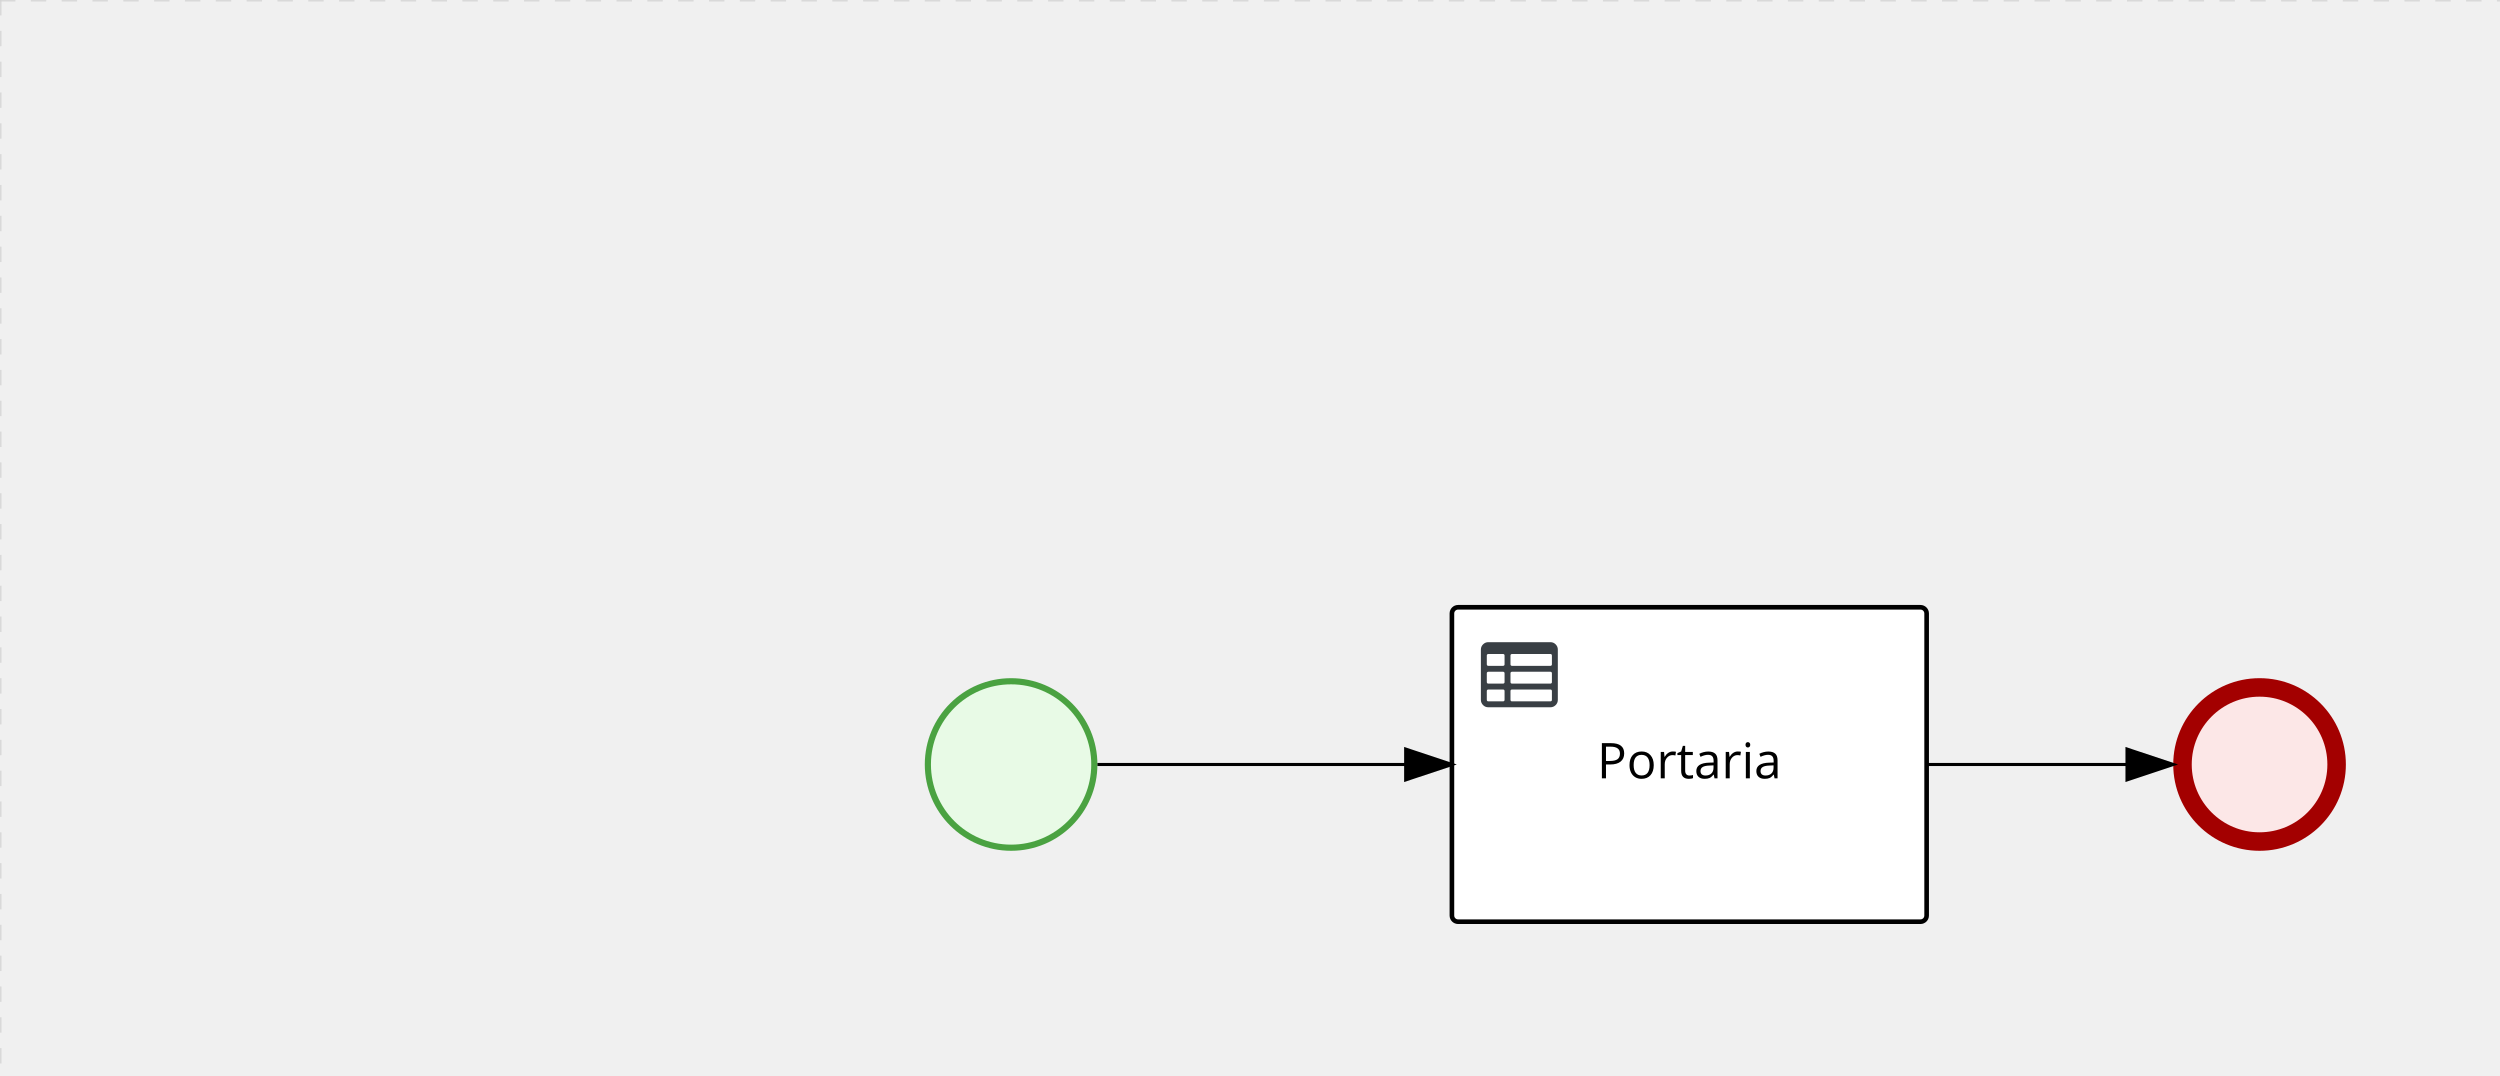
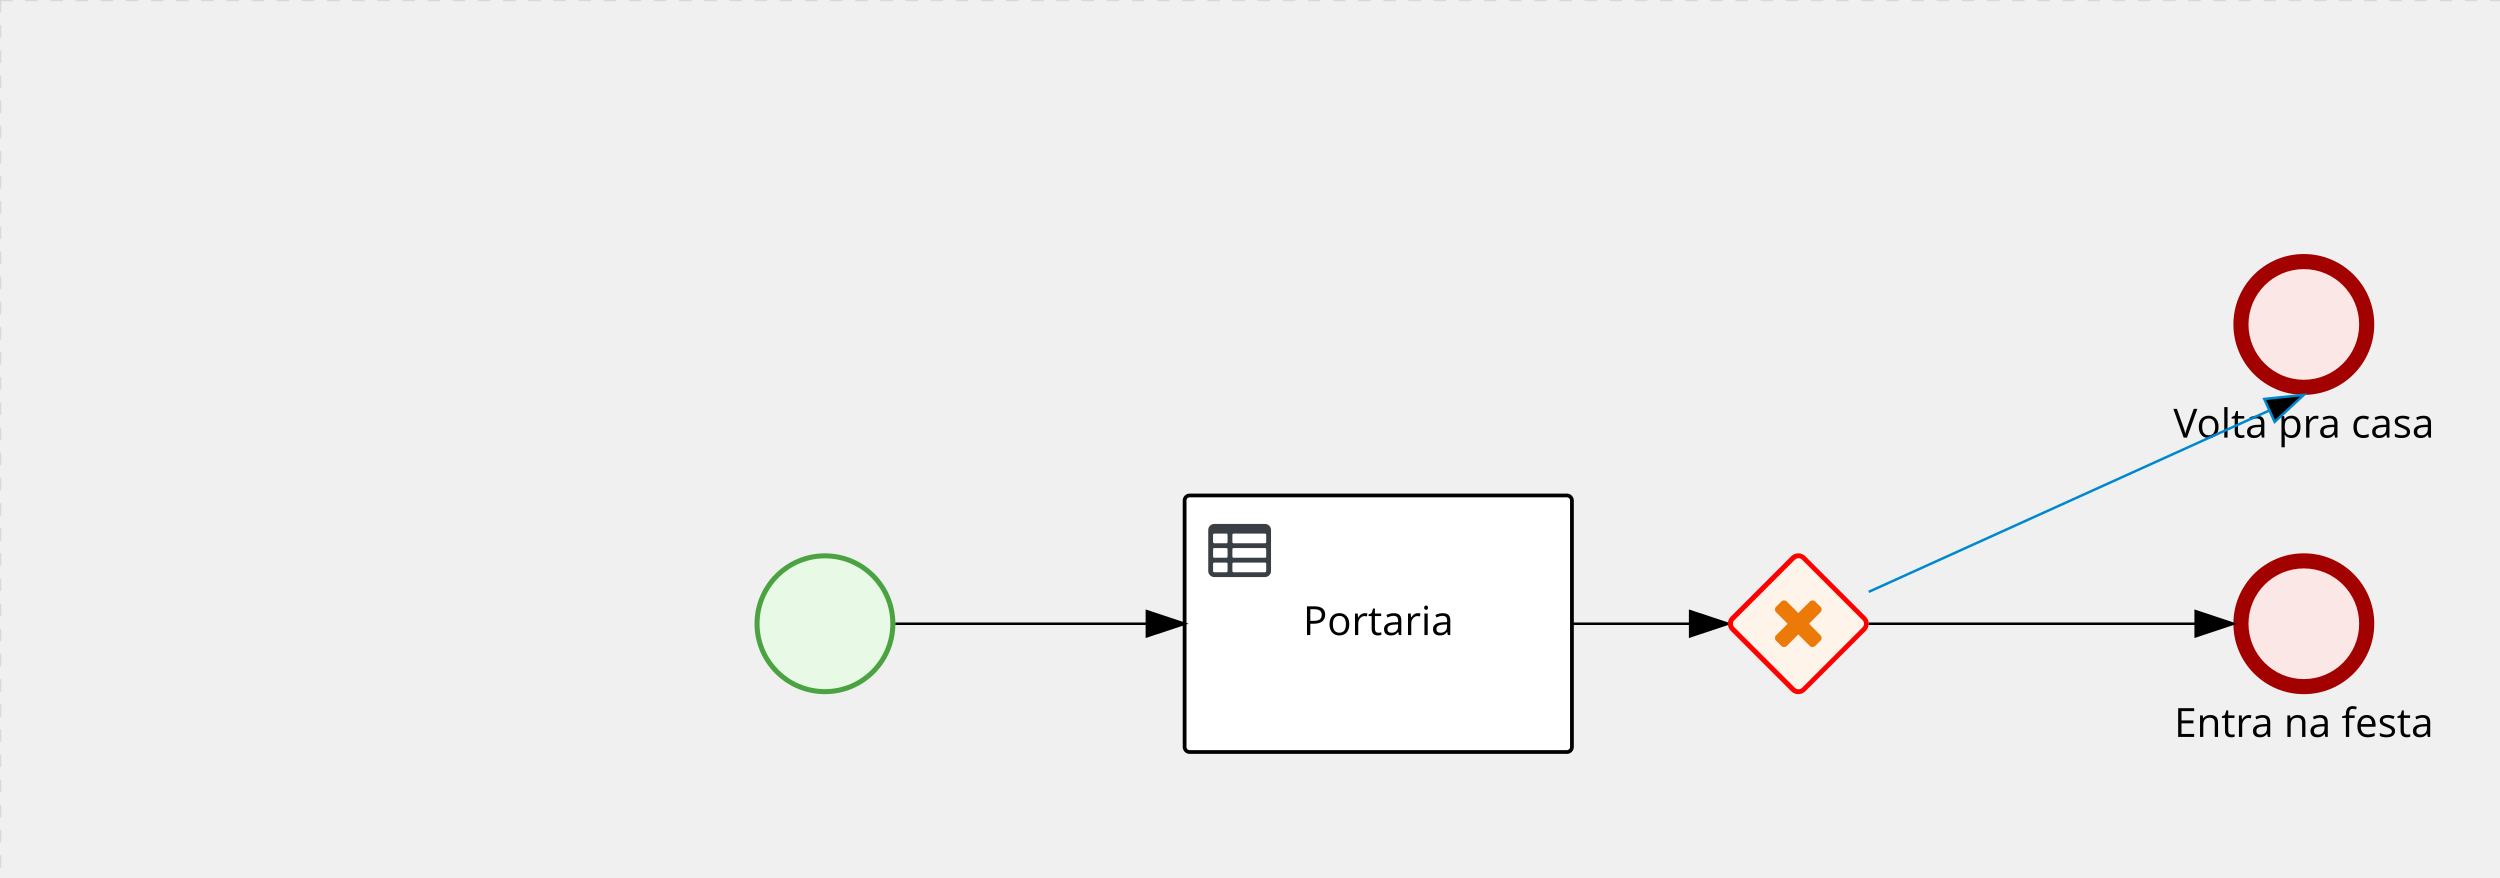
- <svg xmlns="http://www.w3.org/2000/svg" version="1.1" width="811" height="349" viewBox="0 0 811 349">
+ <svg xmlns="http://www.w3.org/2000/svg" version="1.1" width="994" height="349" viewBox="0 0 994 349">
  <defs />
  <g transform="matrix(1,0,0,1,0,0)">
    <g>
      <g>
        <g>
          <path fill="none" stroke="#d3d3d3" paint-order="fill stroke markers" d=" M 0 0 L 1200 0" stroke-miterlimit="10" stroke-opacity="0.8" stroke-dasharray="5" />
        </g>
        <g>
          <path fill="none" stroke="#d3d3d3" paint-order="fill stroke markers" d=" M 0 0 L 0 800" stroke-miterlimit="10" stroke-opacity="0.8" stroke-dasharray="5" />
        </g>
      </g>
      <g id="_53DF52B2-15F1-4E21-BBDC-79F1C104DB5E" bpmn2nodeid="_53DF52B2-15F1-4E21-BBDC-79F1C104DB5E" transform="matrix(1,0,0,1,471,197)">
        <g>
          <path fill="none" stroke="none" />
        </g>
        <g transform="matrix(1,0,0,1,0,0)">
          <path fill="#ffffff" stroke="none" id="_53DF52B2-15F1-4E21-BBDC-79F1C104DB5E?shapeType=BACKGROUND" paint-order="stroke fill markers" d=" M 2 0 L 152 0 L 152 0 A 2 2 0 0 1 154 2 L 154 100 L 154 100 A 2 2 0 0 1 152 102 L 2 102 L 2 102 A 2 2 0 0 1 0 100 L 0 2 L 0 2 A 2 2 0 0 1 2 0 Z" />
        </g>
        <g transform="matrix(1,0,0,1,0,0)">
          <path fill="none" stroke="rgb(0,0,0)" id="_53DF52B2-15F1-4E21-BBDC-79F1C104DB5E?shapeType=BORDER&amp;renderType=STROKE" paint-order="fill stroke markers" d=" M 2 0 L 152 0 L 152 0 A 2 2 0 0 1 154 2 L 154 100 L 154 100 A 2 2 0 0 1 152 102 L 2 102 L 2 102 A 2 2 0 0 1 0 100 L 0 2 L 0 2 A 2 2 0 0 1 2 0 Z" stroke-miterlimit="10" stroke-width="1.5" stroke-dasharray="" />
        </g>
        <g>
          <g transform="matrix(0.06,0,0,0.06,9.4,9.4)">
            <g transform="matrix(1,0,0,1,0,0)">
              <path fill="#393f44" stroke="none" id="_53DF52B2-15F1-4E21-BBDC-79F1C104DB5Eundefined" paint-order="stroke fill markers" d=" M 0 0 M 128 344 L 128 296 C 128 293.7 127.2 291.8 125.8 290.2 C 124.4 288.6 122.4 288 120 288 L 40 288 C 37.7 288 35.8 288.8 34.2 290.2 C 32.6 291.6 32 293.7 32 296 L 32 344 C 32 346.3 32.8 348.2 34.2 349.8 C 35.6 351.4 37.6 352 40 352 L 120 352 C 122.3 352 124.2 351.2 125.8 349.8 C 127.4 348.4 128 346.3 128 344 Z M 0 0 M 128 248 L 128 200 C 128 197.7 127.2 195.8 125.8 194.2 C 124.4 192.6 122.4 192 120 192 L 40 192 C 37.7 192 35.8 192.8 34.2 194.2 C 32.6 195.6 32 197.7 32 200 L 32 248 C 32 250.3 32.8 252.2 34.2 253.8 C 35.6 255.4 37.6 256 40 256 L 120 256 C 122.3 256 124.2 255.2 125.8 253.8 C 127.4 252.4 128 250.3 128 248 Z M 0 0 M 376 352 C 378.3 352 380.2 351.2 381.8 349.8 C 383.4 348.4 384 346.4 384 344 L 384 296 C 384 293.7 383.2 291.8 381.8 290.2 C 380.4 288.6 378.4 288 376 288 L 168 288 C 165.7 288 163.8 288.8 162.2 290.2 C 160.6 291.6 160 293.6 160 296 L 160 344 C 160 346.3 160.8 348.2 162.2 349.8 C 163.6 351.4 165.6 352 168 352 L 376 352 Z M 0 0 M 128 152 L 128 104 C 128 101.7 127.2 99.8 125.8 98.2 C 124.4 96.6 122.3 96 120 96 L 40 96 C 37.7 96 35.8 96.8 34.2 98.2 C 32.6 99.6 32 101.7 32 104 L 32 152 C 32 154.3 32.8 156.2 34.2 157.8 C 35.6 159.4 37.6 160 40 160 L 120 160 C 122.3 160 124.2 159.2 125.8 157.8 C 127.4 156.4 128 154.3 128 152 Z M 0 0 M 376 256 C 378.3 256 380.2 255.2 381.8 253.8 C 383.4 252.4 384 250.4 384 248 L 384 200 C 384 197.7 383.2 195.8 381.8 194.2 C 380.4 192.6 378.4 192 376 192 L 168 192 C 165.7 192 163.8 192.8 162.2 194.2 C 160.6 195.6 160 197.6 160 200 L 160 248 C 160 250.3 160.8 252.2 162.2 253.8 C 163.6 255.4 165.6 256 168 256 L 376 256 Z M 0 0 M 376 160 C 378.3 160 380.2 159.2 381.8 157.8 C 383.4 156.4 384 154.4 384 152 L 384 104 C 384 101.7 383.2 99.8 381.8 98.2 C 380.4 96.6 378.3 96 376 96 L 168 96 C 165.7 96 163.8 96.8 162.2 98.2 C 160.6 99.6 160 101.6 160 104 L 160 152 C 160 154.3 160.8 156.2 162.2 157.8 C 163.6 159.4 165.6 160 168 160 L 376 160 Z M 0 0 M 416 72 L 416 344 C 416 355 412.1 364.4 404.2 372.2 C 396.3 380 387 384 376 384 L 40 384 C 29 384 19.6 380.1 11.8 372.2 C 4 364.3 0 355 0 344 L 0 72 C 0 61 3.9 51.6 11.8 43.8 C 19.7 36 29 32 40 32 L 376 32 C 387 32 396.4 35.9 404.2 43.8 C 412 51.7 416 61 416 72 Z" />
            </g>
          </g>
        </g>
        <g transform="matrix(1,0,0,1,47.07422,43.5)">
          <text fill="#000000" stroke="none" font-family="Open Sans" font-size="12pt" font-style="normal" font-weight="normal" text-decoration="normal" x="29.926" y="12" text-anchor="middle" dominant-baseline="alphabetic">Portaria</text>
        </g>
      </g>
-       <g transform="matrix(1,0,0,1,471,197)" />
      <g id="_EFB07426-FD5F-4865-9879-E1EBAFAF28CC" bpmn2nodeid="_EFB07426-FD5F-4865-9879-E1EBAFAF28CC" transform="matrix(1,0,0,1,300,220)">
        <g>
          <path fill="none" stroke="none" />
        </g>
        <g transform="matrix(0.125,0,0,0.125,0,0)">
          <g transform="matrix(1,0,0,1,0,0)">
            <path fill="#e8fae6" stroke="none" id="_EFB07426-FD5F-4865-9879-E1EBAFAF28CC?shapeType=BACKGROUND" paint-order="stroke fill markers" d=" M 0 0 M 444 224 C 444 263.9 434.2 300.8 414.4 334.5 C 394.7 368.2 368 394.9 334.4 414.5 C 300.8 434.1 263.9 444 224 444 C 184.1 444 147.2 434.2 113.5 414.4 C 79.8 394.7 53.1 368 33.5 334.4 C 13.9 300.8 4 263.9 4 224 C 4 184.1 13.8 147.2 33.6 113.5 C 53.4 79.8 80.1 53.1 113.6 33.5 C 147.1 13.9 184.1 4 224 4 C 263.9 4 300.8 13.8 334.5 33.6 C 368.2 53.4 394.9 80.1 414.5 113.6 C 434.1 147.1 444 184.1 444 224 Z" />
          </g>
          <g>
            <g transform="matrix(1,0,0,1,0,0)">
              <g transform="matrix(1,0,0,1,0,0)">
-                 <path fill="rgb(74,162,65)" stroke="none" id="_EFB07426-FD5F-4865-9879-E1EBAFAF28CC?shapeType=BORDER&amp;renderType=FILL" paint-order="stroke fill markers" d=" M 0 0 M 224 0 C 100.3 0 0 100.3 0 224 C 0 347.7 100.3 448 224 448 C 347.7 448 448 347.7 448 224 C 448 100.3 347.7 0 224 0 Z M 0 0 M 224 432 C 109.1 432 16 338.9 16 224 C 16 109.1 109.1 16 224 16 C 338.9 16 432 109.1 432 224 C 432 338.9 338.9 432 224 432 Z" />
+                 <path fill="#4aa241" stroke="none" id="_EFB07426-FD5F-4865-9879-E1EBAFAF28CC?shapeType=BORDER&amp;renderType=FILL" paint-order="stroke fill markers" d=" M 0 0 M 224 0 C 100.3 0 0 100.3 0 224 C 0 347.7 100.3 448 224 448 C 347.7 448 448 347.7 448 224 C 448 100.3 347.7 0 224 0 Z M 0 0 M 224 432 C 109.1 432 16 338.9 16 224 C 16 109.1 109.1 16 224 16 C 338.9 16 432 109.1 432 224 C 432 338.9 338.9 432 224 432 Z" />
              </g>
            </g>
          </g>
        </g>
        <g transform="matrix(1,0,0,1,28,61)" />
      </g>
-       <g transform="matrix(1,0,0,1,300,220)" />
      <g id="_2743791E-FDA7-4ADE-96B1-9B7A0B123246" bpmn2nodeid="_2743791E-FDA7-4ADE-96B1-9B7A0B123246">
        <g>
-           <path fill="none" stroke="rgb(0,0,0)" paint-order="fill stroke markers" d=" M 356 248 L 456 248" stroke-miterlimit="10" stroke-dasharray="" />
+           <path fill="none" stroke="#000000" paint-order="fill stroke markers" d=" M 356 248 L 456 248" stroke-miterlimit="10" stroke-dasharray="" />
        </g>
        <g transform="matrix(1,0,0,1,356,248)" />
        <g transform="matrix(6.123233995736766e-17,1,-1,6.123233995736766e-17,471,243)">
-           <path fill="rgb(0,0,0)" stroke="rgb(0,0,0)" paint-order="fill stroke markers" d=" M 10 15 L 0 15 L 5 0 Z" stroke-miterlimit="10" stroke-dasharray="" />
+           <path fill="#000000" stroke="#000000" paint-order="fill stroke markers" d=" M 10 15 L 0 15 L 5 0 Z" stroke-miterlimit="10" stroke-dasharray="" />
        </g>
        <g transform="matrix(1,0,0,1,356,238)" />
      </g>
-       <g id="_18085EF1-D408-4815-9F8F-B7DD59601724" bpmn2nodeid="_18085EF1-D408-4815-9F8F-B7DD59601724" transform="matrix(1,0,0,1,705,220)">
+       <g transform="matrix(1,0,0,1,300,220)" />
+       <g transform="matrix(1,0,0,1,471,197)" />
+       <g id="_D7E441DB-04BB-4DB0-A96C-FC8F95E3E449" bpmn2nodeid="_D7E441DB-04BB-4DB0-A96C-FC8F95E3E449">
+         <g>
+           <path fill="none" stroke="rgb(0,0,0)" paint-order="fill stroke markers" d=" M 625 248 L 672 248" stroke-miterlimit="10" stroke-dasharray="" />
+         </g>
+         <g transform="matrix(1,0,0,1,625,248)" />
+         <g transform="matrix(6.123233995736766e-17,1,-1,6.123233995736766e-17,687,243)">
+           <path fill="rgb(0,0,0)" stroke="rgb(0,0,0)" paint-order="fill stroke markers" d=" M 10 15 L 0 15 L 5 0 Z" stroke-miterlimit="10" stroke-dasharray="" />
+         </g>
+         <g transform="matrix(1,0,0,1,625,238)" />
+       </g>
+       <g id="_8B43C2BE-5C25-4B13-BDC7-8462C619D084" bpmn2nodeid="_8B43C2BE-5C25-4B13-BDC7-8462C619D084" transform="matrix(1,0,0,1,687,220)">
+         <g>
+           <path fill="none" stroke="none" />
+         </g>
+         <g transform="matrix(0.125,0,0,0.125,0,0)">
+           <g transform="matrix(1,0,0,1,0,0)">
+             <path fill="#fef4ea" stroke="none" id="_8B43C2BE-5C25-4B13-BDC7-8462C619D084?shapeType=BACKGROUND" paint-order="stroke fill markers" d=" M 0 0 M 224.4 4.3 C 216.4 4.3 208.4 7.3 202.3 13.4 L 13.5 202.2 C 1.3 214.4 1.3 234.2 13.5 246.4 L 202.2 435.1 C 208.3 441.2 216.4 444.2 224.3 444.2 C 232.2 444.2 240.3 441.2 246.4 435.1 L 435.1 246.4 C 447.3 234.2 447.3 214.4 435.1 202.2 L 246.5 13.4 C 240.4 7.3 232.4 4.3 224.4 4.3 L 224.4 4.3 Z" />
+           </g>
+           <g>
+             <g transform="matrix(1,0,0,1,0,0)">
+               <g transform="matrix(1,0,0,1,0,0)">
+                 <path fill="rgb(255,0,0)" stroke="none" id="_8B43C2BE-5C25-4B13-BDC7-8462C619D084?shapeType=BORDER&amp;renderType=FILL" paint-order="stroke fill markers" d=" M 0 0 M 20.8 212.7 L 213.3 20.2 C 219.6 13.9 229.7 13.9 235.9 20.2 L 428.4 212.7 C 434.7 219 434.7 229.1 428.4 235.3 L 235.9 427.8 C 229.6 434.1 219.5 434.1 213.3 427.8 L 20.8 235.3 C 14.5 229.1 14.5 218.9 20.8 212.7 L 20.8 212.7 Z M 0 0 M 0 224 C 0 232.1 3.1 240.3 9.3 246.5 L 201.5 438.7 C 213.9 451.1 234.1 451.1 246.5 438.7 L 438.7 246.5 C 444.9 240.3 448 232.1 448 224 C 448 215.9 444.9 207.7 438.7 201.5 L 246.5 9.3 C 234.1 -3.1 213.9 -3.1 201.5 9.3 L 9.3 201.5 C 3.1 207.7 0 215.9 0 224 L 0 224 Z" />
+               </g>
+             </g>
+           </g>
+           <g>
+             <g transform="matrix(1,0,0,1,0,0)">
+               <g transform="matrix(1,0,0,1,0,0)">
+                 <path fill="#ec7a08" stroke="none" id="_8B43C2BE-5C25-4B13-BDC7-8462C619D084undefined" paint-order="stroke fill markers" d=" M 0 0 M 298.2 269.2 C 298.2 272.6 297.1 275.3 294.7 277.7 L 277.7 294.7 C 275.3 297.1 272.6 298.2 269.2 298.2 C 265.8 298.2 263.1 297.1 260.7 294.7 L 224 258 L 187.2 294.8 C 184.8 297.2 182.1 298.3 178.7 298.3 C 175.3 298.3 172.6 297.2 170.2 294.8 L 153.2 277.8 C 150.8 275.4 149.7 272.7 149.7 269.3 C 149.7 265.9 150.8 263.2 153.2 260.8 L 190 224 L 153.2 187.2 C 150.8 184.8 149.7 182 149.7 178.7 C 149.7 175.3 150.8 172.5 153.2 170.2 L 170.2 153.2 C 172.6 150.8 175.3 149.7 178.7 149.7 C 182.1 149.7 184.8 150.8 187.2 153.2 L 224 190 L 260.8 153.2 C 263.2 150.8 265.9 149.7 269.3 149.7 C 272.7 149.7 275.4 150.8 277.8 153.2 L 294.8 170.2 C 297.2 172.5 298.3 175.3 298.3 178.7 C 298.3 182 297.2 184.8 294.8 187.2 L 258 224 L 294.8 260.8 C 297.1 263.1 298.2 265.9 298.2 269.2 Z" />
+               </g>
+             </g>
+           </g>
+         </g>
+         <g transform="matrix(1,0,0,1,28,61)" />
+       </g>
+       <g transform="matrix(1,0,0,1,687,220)" />
+       <g id="_DBE4ED57-7F34-4949-AE8F-0DCD5A248671" bpmn2nodeid="_DBE4ED57-7F34-4949-AE8F-0DCD5A248671" transform="matrix(1,0,0,1,888,220)">
+         <g>
+           <path fill="none" stroke="none" />
+         </g>
+         <g transform="matrix(0.125,0,0,0.125,0,0)">
+           <g transform="matrix(1,0,0,1,0,0)">
+             <path fill="#fce7e7" stroke="none" id="_DBE4ED57-7F34-4949-AE8F-0DCD5A248671?shapeType=BACKGROUND" paint-order="stroke fill markers" d=" M 0 0 M 444 224 C 444 263.9 434.2 300.8 414.4 334.5 C 394.7 368.2 368 394.9 334.4 414.5 C 300.8 434.1 263.9 444 224 444 C 184.1 444 147.2 434.2 113.5 414.4 C 79.8 394.7 53.1 368 33.5 334.4 C 13.9 300.8 4 263.9 4 224 C 4 184.1 13.8 147.2 33.6 113.5 C 53.4 79.8 80.1 53.1 113.6 33.5 C 147.1 13.9 184.1 4 224 4 C 263.9 4 300.8 13.8 334.5 33.6 C 368.2 53.4 394.9 80.1 414.5 113.6 C 434.1 147.1 444 184.1 444 224 Z" />
+           </g>
+           <g>
+             <g transform="matrix(1,0,0,1,0,0)">
+               <g transform="matrix(1,0,0,1,0,0)">
+                 <path fill="rgb(163,0,0)" stroke="none" id="_DBE4ED57-7F34-4949-AE8F-0DCD5A248671?shapeType=BORDER&amp;renderType=FILL" paint-order="stroke fill markers" d=" M 0 0 M 224 0 C 100.3 0 0 100.3 0 224 C 0 347.7 100.3 448 224 448 C 347.7 448 448 347.7 448 224 C 448 100.3 347.7 0 224 0 Z M 0 0 M 224 400 C 126.8 400 48 321.2 48 224 C 48 126.8 126.8 48 224 48 C 321.2 48 400 126.8 400 224 C 400 321.2 321.2 400 224 400 Z" />
+               </g>
+             </g>
+           </g>
+         </g>
+         <g transform="matrix(1,0,0,1,-23.54297,61)">
+           <text fill="#000000" stroke="none" font-family="Open Sans" font-size="12pt" font-style="normal" font-weight="normal" text-decoration="normal" x="51.543" y="12" text-anchor="middle" dominant-baseline="alphabetic">Entra na festa</text>
+         </g>
+       </g>
+       <g id="_6CAC5107-1CF0-4692-A4C2-F63724934F7E" bpmn2nodeid="_6CAC5107-1CF0-4692-A4C2-F63724934F7E">
+         <g>
+           <path fill="none" stroke="rgb(0,0,0)" paint-order="fill stroke markers" d=" M 743 248 L 873 248" stroke-miterlimit="10" stroke-dasharray="" />
+         </g>
+         <g transform="matrix(1,0,0,1,743,248)" />
+         <g transform="matrix(6.123233995736766e-17,1,-1,6.123233995736766e-17,888,243)">
+           <path fill="rgb(0,0,0)" stroke="rgb(0,0,0)" paint-order="fill stroke markers" d=" M 10 15 L 0 15 L 5 0 Z" stroke-miterlimit="10" stroke-dasharray="" />
+         </g>
+         <g transform="matrix(1,0,0,1,743,238)" />
+       </g>
+       <g transform="matrix(1,0,0,1,888,220)" />
+       <g id="_18085EF1-D408-4815-9F8F-B7DD59601724" bpmn2nodeid="_18085EF1-D408-4815-9F8F-B7DD59601724" transform="matrix(1,0,0,1,888,101)">
        <g>
          <path fill="none" stroke="none" />
        </g>
        <g transform="matrix(0.125,0,0,0.125,0,0)">
          <g transform="matrix(1,0,0,1,0,0)">
            <path fill="#fce7e7" stroke="none" id="_18085EF1-D408-4815-9F8F-B7DD59601724?shapeType=BACKGROUND" paint-order="stroke fill markers" d=" M 0 0 M 444 224 C 444 263.9 434.2 300.8 414.4 334.5 C 394.7 368.2 368 394.9 334.4 414.5 C 300.8 434.1 263.9 444 224 444 C 184.1 444 147.2 434.2 113.5 414.4 C 79.8 394.7 53.1 368 33.5 334.4 C 13.9 300.8 4 263.9 4 224 C 4 184.1 13.8 147.2 33.6 113.5 C 53.4 79.8 80.1 53.1 113.6 33.5 C 147.1 13.9 184.1 4 224 4 C 263.9 4 300.8 13.8 334.5 33.6 C 368.2 53.4 394.9 80.1 414.5 113.6 C 434.1 147.1 444 184.1 444 224 Z" />
          </g>
          <g>
            <g transform="matrix(1,0,0,1,0,0)">
              <g transform="matrix(1,0,0,1,0,0)">
                <path fill="rgb(163,0,0)" stroke="none" id="_18085EF1-D408-4815-9F8F-B7DD59601724?shapeType=BORDER&amp;renderType=FILL" paint-order="stroke fill markers" d=" M 0 0 M 224 0 C 100.3 0 0 100.3 0 224 C 0 347.7 100.3 448 224 448 C 347.7 448 448 347.7 448 224 C 448 100.3 347.7 0 224 0 Z M 0 0 M 224 400 C 126.8 400 48 321.2 48 224 C 48 126.8 126.8 48 224 48 C 321.2 48 400 126.8 400 224 C 400 321.2 321.2 400 224 400 Z" />
              </g>
            </g>
          </g>
        </g>
-         <g transform="matrix(1,0,0,1,28,61)" />
+         <g transform="matrix(1,0,0,1,-23.86719,61)">
+           <text fill="#000000" stroke="none" font-family="Open Sans" font-size="12pt" font-style="normal" font-weight="normal" text-decoration="normal" x="51.867" y="12" text-anchor="middle" dominant-baseline="alphabetic">Volta pra casa</text>
+         </g>
      </g>
-       <g id="_D7E441DB-04BB-4DB0-A96C-FC8F95E3E449" bpmn2nodeid="_D7E441DB-04BB-4DB0-A96C-FC8F95E3E449">
+       <g transform="matrix(1,0,0,1,888,101)" />
+       <g id="_2230C2DA-0640-4422-B4AE-6E971D4B7EE9" bpmn2nodeid="_2230C2DA-0640-4422-B4AE-6E971D4B7EE9">
        <g>
-           <path fill="none" stroke="#000000" paint-order="fill stroke markers" d=" M 625 248 L 690 248" stroke-miterlimit="10" stroke-dasharray="" />
+           <path fill="none" stroke="rgb(0,136,206)" paint-order="fill stroke markers" d=" M 743 235.323 L 902.335 163.187" stroke-miterlimit="10" stroke-dasharray="" />
        </g>
-         <g transform="matrix(1,0,0,1,625,248)" />
-         <g transform="matrix(6.123233995736766e-17,1,-1,6.123233995736766e-17,705,243)">
-           <path fill="#000000" stroke="#000000" paint-order="fill stroke markers" d=" M 10 15 L 0 15 L 5 0 Z" stroke-miterlimit="10" stroke-dasharray="" />
+         <g transform="matrix(1,0,0,1,743,235.3234)" />
+         <g transform="matrix(0.4124366,0.9109863,-0.9109863,0.4124366,913.9378,152.4451)">
+           <path fill="rgb(0,0,0)" stroke="rgb(0,136,206)" paint-order="fill stroke markers" d=" M 10 15 L 0 15 L 5 0 Z" stroke-miterlimit="10" stroke-dasharray="" />
        </g>
-         <g transform="matrix(1,0,0,1,625,238)" />
+         <g transform="matrix(1,0,0,1,747.1244,187.0518)" />
      </g>
-       <g transform="matrix(1,0,0,1,705,220)" />
    </g>
  </g>
</svg>
